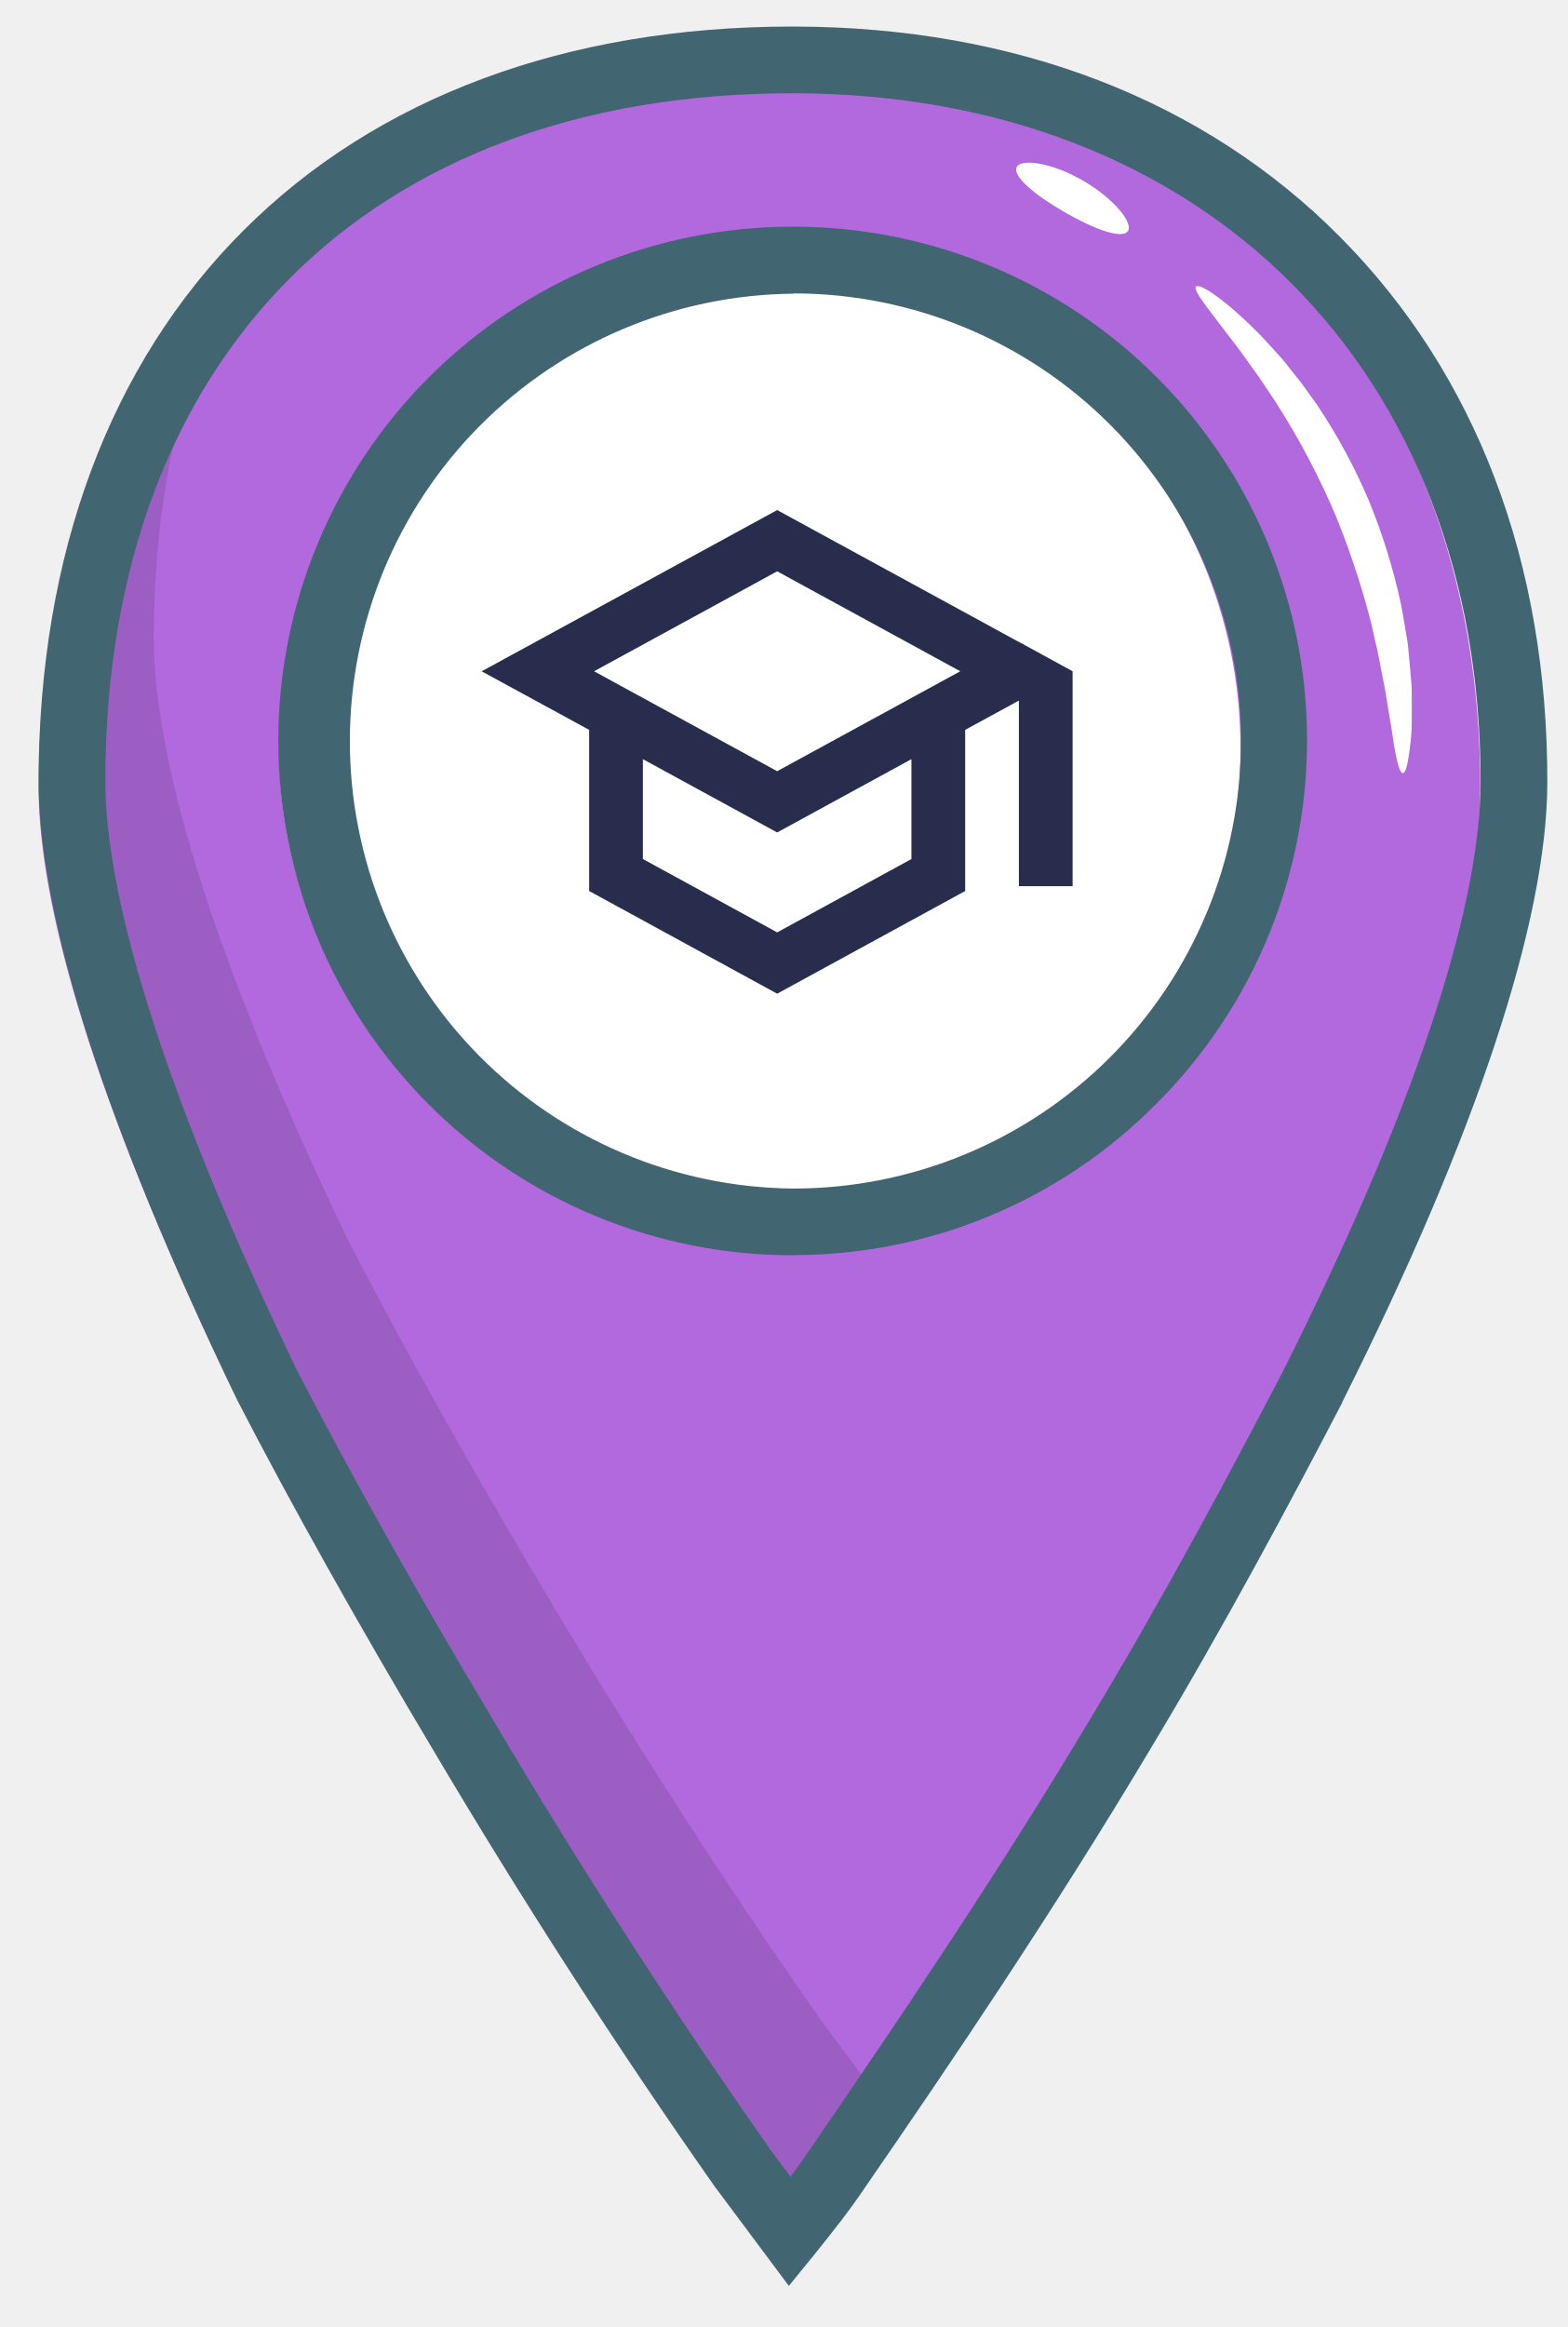
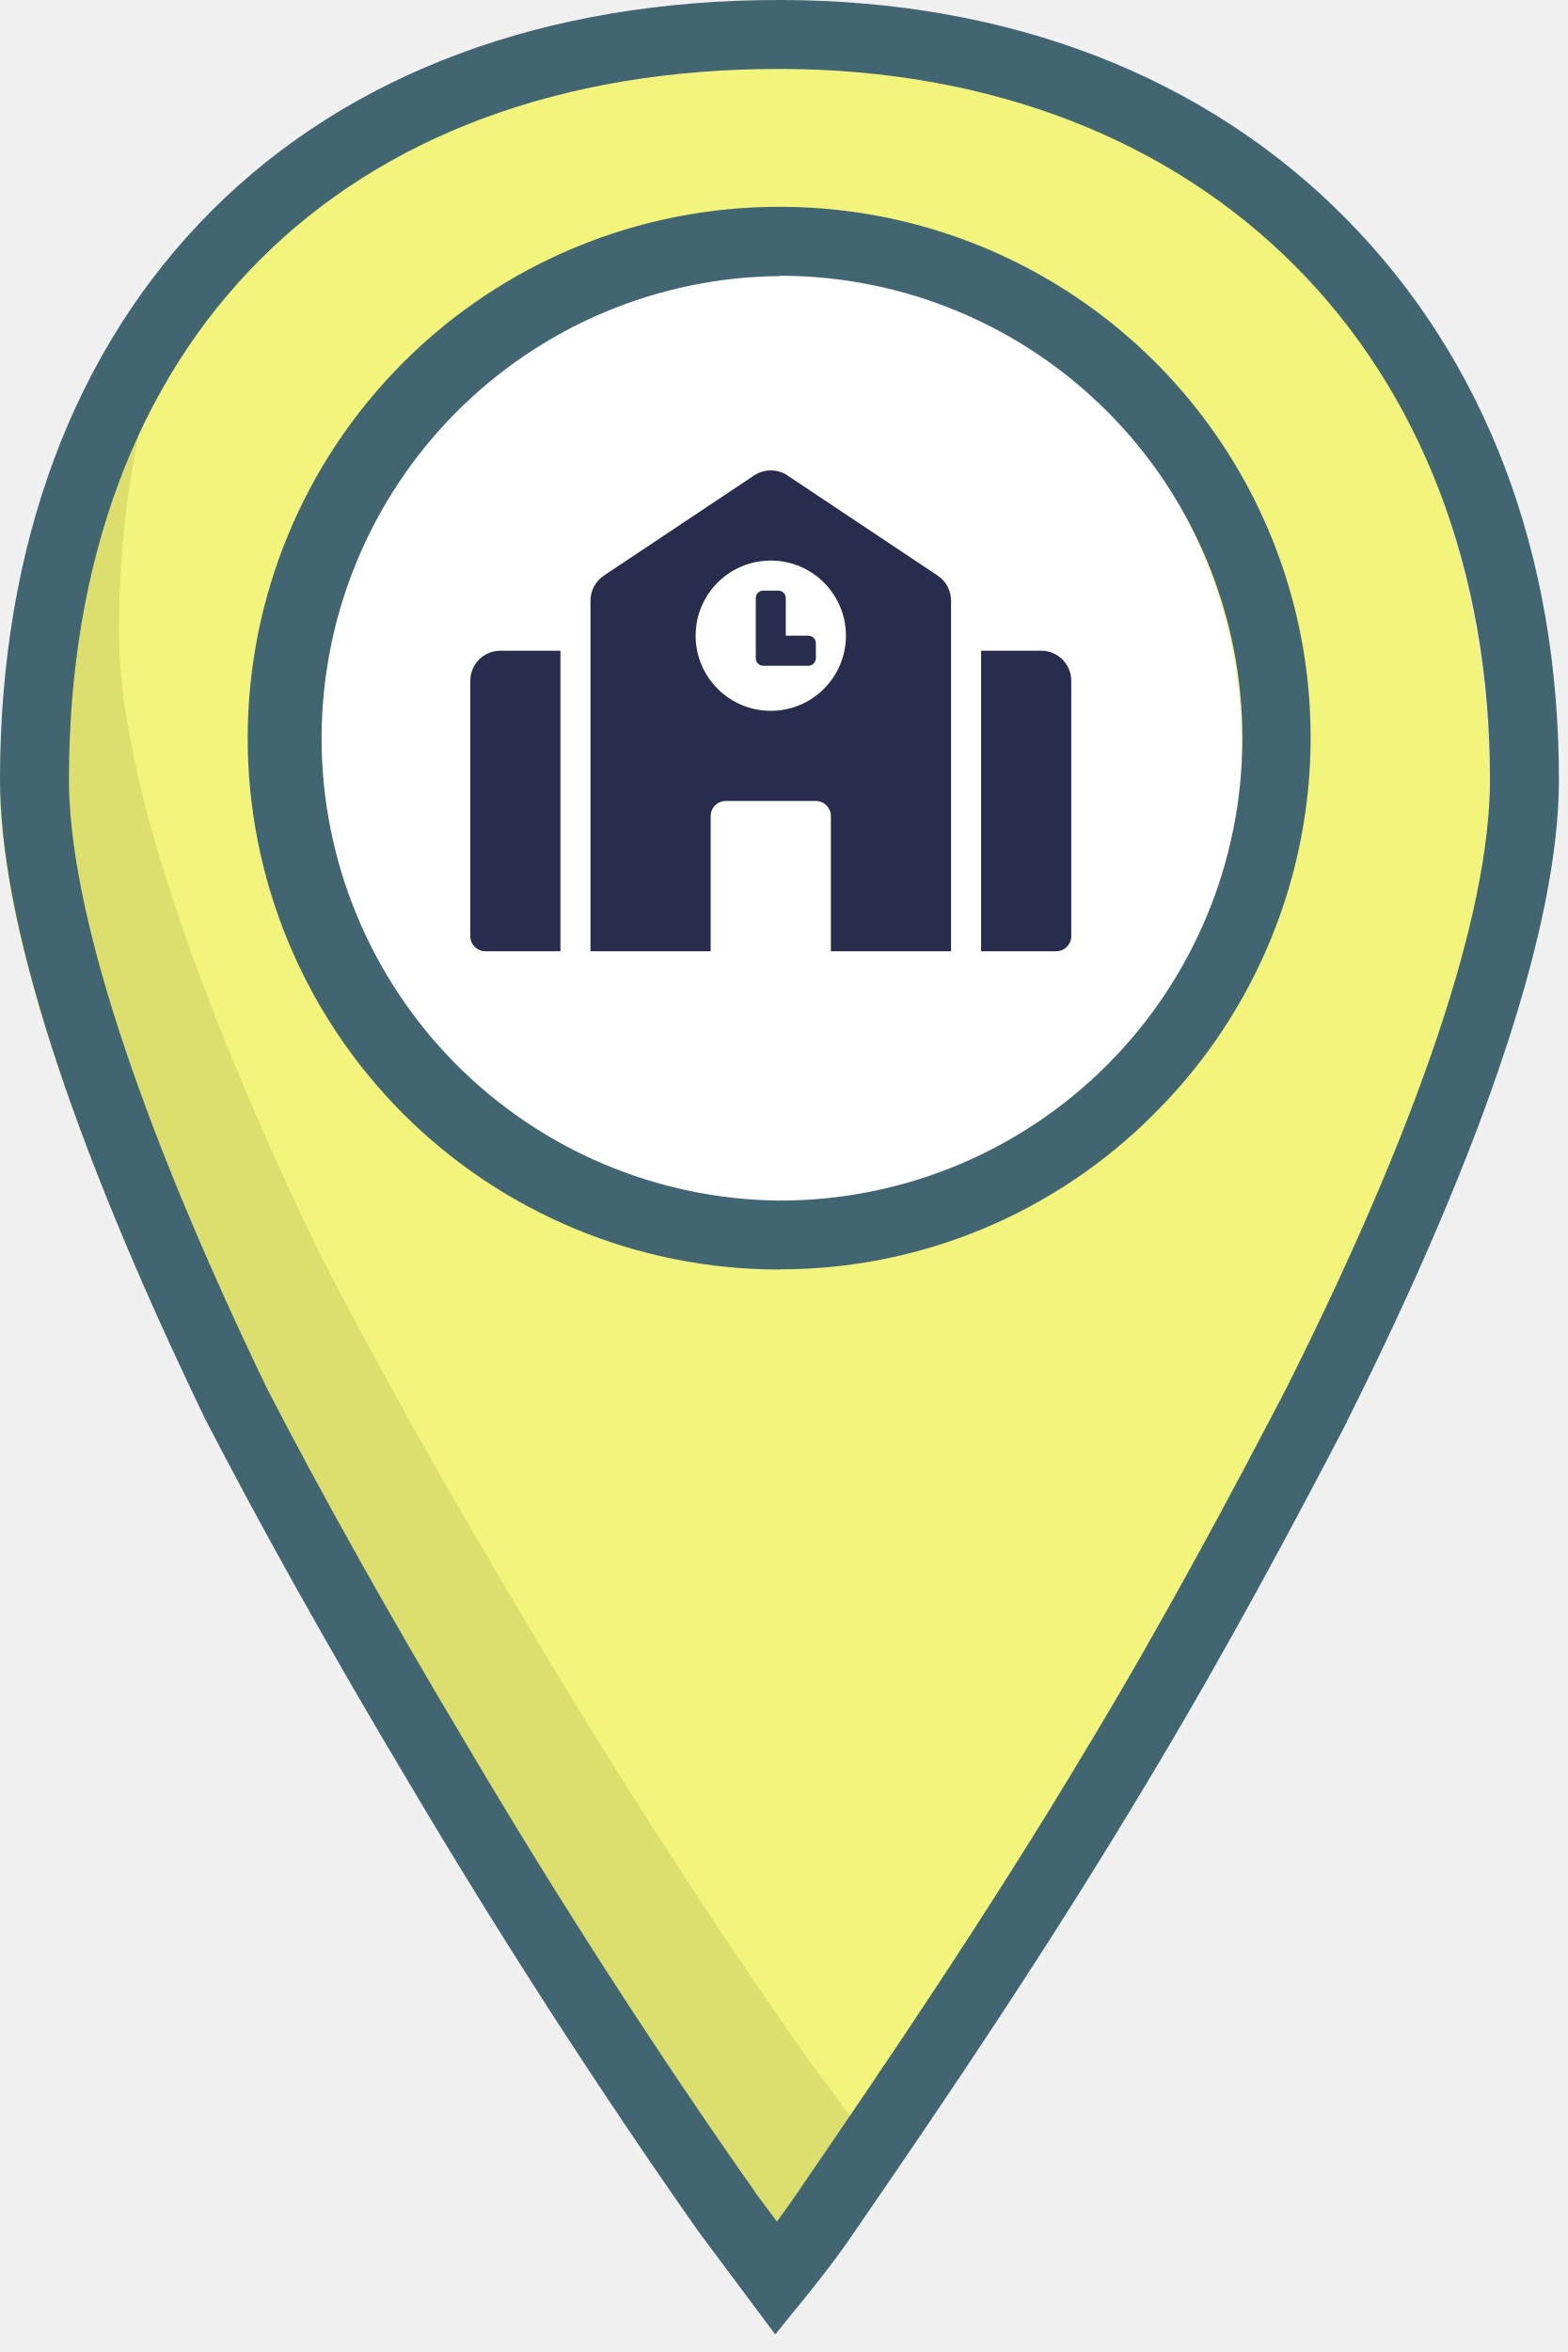
- <svg xmlns="http://www.w3.org/2000/svg" width="31" height="46" viewBox="0 0 31 46" fill="none">
-   <path d="M9.929 5.193C9.634 5.193 9.345 5.106 9.1 4.942C8.854 4.778 8.663 4.544 8.55 4.272C8.437 3.999 8.407 3.698 8.465 3.409C8.522 3.119 8.665 2.853 8.873 2.644C9.082 2.435 9.348 2.293 9.638 2.235C9.928 2.178 10.228 2.207 10.501 2.32C10.774 2.433 11.007 2.625 11.171 2.87C11.335 3.116 11.423 3.405 11.423 3.7C11.422 4.096 11.265 4.476 10.985 4.755C10.705 5.035 10.325 5.193 9.929 5.193ZM9.929 3.337C9.858 3.337 9.787 3.359 9.728 3.398C9.668 3.438 9.622 3.495 9.594 3.561C9.567 3.628 9.56 3.7 9.574 3.771C9.588 3.841 9.622 3.906 9.673 3.957C9.724 4.007 9.788 4.042 9.859 4.056C9.929 4.07 10.002 4.063 10.068 4.035C10.134 4.008 10.191 3.961 10.231 3.902C10.271 3.842 10.292 3.772 10.292 3.7C10.292 3.652 10.283 3.605 10.264 3.561C10.246 3.517 10.22 3.477 10.186 3.444C10.152 3.41 10.112 3.383 10.068 3.365C10.024 3.347 9.977 3.337 9.929 3.337Z" fill="#E7F6FF" />
-   <path d="M12.593 4.427C12.883 4.427 13.117 4.192 13.117 3.903C13.117 3.614 12.883 3.379 12.593 3.379C12.304 3.379 12.07 3.614 12.07 3.903C12.07 4.192 12.304 4.427 12.593 4.427Z" fill="#E7F6FF" />
+ <svg xmlns="http://www.w3.org/2000/svg" width="30" height="45" viewBox="0 0 30 45" fill="none">
+   <path d="M9.166 4.669C8.871 4.669 8.582 4.581 8.336 4.417C8.091 4.253 7.899 4.02 7.786 3.747C7.673 3.474 7.644 3.174 7.701 2.884C7.759 2.594 7.901 2.328 8.11 2.119C8.319 1.911 8.585 1.768 8.875 1.711C9.164 1.653 9.465 1.683 9.737 1.796C10.01 1.909 10.244 2.1 10.408 2.346C10.572 2.591 10.659 2.88 10.659 3.175C10.659 3.571 10.501 3.951 10.221 4.231C9.941 4.511 9.562 4.668 9.166 4.669ZM9.166 2.813C9.094 2.813 9.024 2.834 8.964 2.874C8.905 2.914 8.858 2.97 8.831 3.037C8.803 3.103 8.796 3.176 8.81 3.246C8.824 3.317 8.859 3.381 8.91 3.432C8.96 3.483 9.025 3.517 9.095 3.531C9.166 3.545 9.239 3.538 9.305 3.511C9.371 3.483 9.428 3.437 9.468 3.377C9.507 3.317 9.529 3.247 9.529 3.175C9.529 3.128 9.519 3.081 9.501 3.037C9.483 2.993 9.456 2.953 9.422 2.919C9.389 2.885 9.349 2.859 9.305 2.84C9.261 2.822 9.214 2.813 9.166 2.813Z" fill="#E7F6FF" />
+   <path d="M11.83 3.902C12.12 3.902 12.354 3.668 12.354 3.378C12.354 3.089 12.12 2.855 11.83 2.855C11.541 2.855 11.306 3.089 11.306 3.378C11.306 3.668 11.541 3.902 11.83 3.902Z" fill="#E7F6FF" />
  <g opacity="0.5">
-     <path opacity="0.5" d="M20.186 31.228V32.378C19.854 33.436 19.331 34.674 18.644 36.039C18.361 36.581 18.059 37.153 17.735 37.741C17.956 37.364 18.169 36.995 18.374 36.628C18.135 37.082 17.882 37.554 17.614 38.034V36.244L17.693 36.094L17.614 36.235V36.169C17.733 35.944 17.85 35.724 17.963 35.51C18.708 34.027 19.261 32.696 19.587 31.58C19.79 31.466 19.989 31.348 20.186 31.228Z" fill="#BBD2E5" />
+     <path opacity="0.5" d="M19.423 30.703V31.854C19.09 32.912 18.568 34.15 17.881 35.515C17.598 36.056 17.296 36.628 16.972 37.216C17.193 36.839 17.406 36.471 17.611 36.103C17.372 36.558 17.119 37.03 16.851 37.509V35.719L16.93 35.569L16.851 35.711V35.645C16.97 35.419 17.087 35.199 17.2 34.985C17.945 33.502 18.498 32.171 18.824 31.055C19.026 30.942 19.226 30.824 19.423 30.703Z" fill="#BBD2E5" />
  </g>
-   <path d="M25.135 14.521C25.124 19.75 20.837 24.016 15.61 24.005C11.083 23.995 7.275 20.779 6.345 16.52C6.249 15.973 6.202 15.418 6.203 14.863C6.214 9.637 10.501 5.368 15.727 5.379C20.249 5.389 24.051 8.597 24.989 12.844C24.989 12.846 24.989 12.848 24.989 12.851C25.087 13.402 25.136 13.961 25.135 14.521Z" fill="white" />
-   <path d="M15.053 1.321C6.261 1.302 0.785 6.835 0.763 15.546C0.758 18.239 2.176 22.439 4.618 27.512C5.723 29.653 7.068 32.034 8.481 34.411C10.217 37.345 12.111 40.279 14.007 42.976L14.955 44.246C15.272 43.849 15.59 43.454 15.907 42.98C17.815 40.213 19.721 37.364 21.466 34.439C22.897 32.066 24.17 29.693 25.282 27.557C27.826 22.494 29.263 18.299 29.268 15.607C29.296 7.133 23.606 1.34 15.053 1.321ZM15.003 24.286C9.776 24.274 5.508 19.99 5.519 14.762C5.53 9.534 9.817 5.27 15.044 5.281C20.271 5.292 24.539 9.578 24.528 14.805C24.516 20.032 20.23 24.3 15.003 24.286Z" fill="#B169DD" />
-   <path d="M25.403 28.614C24.425 30.468 23.335 32.462 22.132 34.456C20.384 37.381 18.477 40.229 16.573 42.996C16.256 43.467 15.938 43.866 15.62 44.262L14.669 42.993C12.774 40.297 10.879 37.362 9.148 34.429C7.726 32.049 6.386 29.671 5.285 27.53C2.836 22.456 1.417 18.255 1.423 15.562C1.43 11.967 2.365 8.914 4.083 6.568C3.404 8.338 3.047 10.353 3.039 12.575C3.034 15.267 4.453 19.468 6.895 24.54C7.999 26.68 9.339 29.062 10.757 31.439C12.493 34.372 14.387 37.306 16.282 40.003L17.23 41.273C17.548 40.876 17.866 40.481 18.183 40.007C20.09 37.24 21.997 34.392 23.742 31.466C24.326 30.513 24.877 29.556 25.403 28.614Z" fill="#9D5EC4" />
-   <path d="M15.598 45.188L14.13 43.22C12.229 40.516 10.309 37.54 8.576 34.612C7.092 32.127 5.75 29.729 4.692 27.679L4.684 27.663C2.077 22.251 0.758 18.127 0.763 15.41C0.773 10.945 2.176 7.193 4.814 4.556C7.452 1.919 11.202 0.525 15.665 0.525H15.711C20.078 0.534 23.814 1.975 26.505 4.692C29.197 7.408 30.604 11.126 30.595 15.472C30.589 18.216 29.182 22.451 26.539 27.719V27.728C25.546 29.634 24.213 32.142 22.703 34.647C20.832 37.778 18.83 40.739 17.119 43.22C16.794 43.705 16.466 44.114 16.149 44.51L15.598 45.188ZM15.203 42.456L15.63 43.028C15.761 42.855 15.891 42.674 16.021 42.48C17.722 40 19.713 37.066 21.566 33.966C23.058 31.492 24.377 29.009 25.361 27.121C27.916 22.039 29.269 18.011 29.275 15.47C29.293 7.337 23.84 1.861 15.708 1.844H15.665C7.303 1.844 2.1 7.038 2.082 15.41C2.077 17.893 3.386 21.928 5.869 27.081C6.913 29.106 8.241 31.477 9.713 33.937C11.425 36.835 13.324 39.779 15.203 42.45V42.456ZM15.681 24.814H15.658C12.962 24.811 10.377 23.737 8.473 21.828C6.569 19.92 5.5 17.333 5.503 14.637C5.506 11.941 6.58 9.356 8.488 7.451C10.397 5.547 12.984 4.479 15.68 4.481H15.703C17.713 4.484 19.677 5.083 21.347 6.202C23.016 7.322 24.316 8.912 25.081 10.771C25.846 12.63 26.041 14.675 25.643 16.645C25.245 18.615 24.271 20.423 22.844 21.839C21.905 22.783 20.789 23.531 19.559 24.041C18.33 24.551 17.012 24.812 15.681 24.811V24.814ZM15.681 5.806C13.351 5.828 11.124 6.768 9.483 8.422C7.842 10.076 6.92 12.311 6.918 14.641C6.915 16.971 7.832 19.208 9.47 20.866C11.107 22.524 13.332 23.468 15.662 23.495H15.682C18.028 23.497 20.28 22.567 21.94 20.91C23.601 19.252 24.536 17.003 24.538 14.657C24.54 12.31 23.61 10.059 21.953 8.398C20.296 6.737 18.046 5.803 15.7 5.8L15.681 5.806Z" fill="#426572" />
-   <path d="M27.066 9.895C27.339 10.56 27.552 11.248 27.703 11.951C27.735 12.113 27.759 12.272 27.785 12.422C27.812 12.572 27.841 12.725 27.851 12.871L27.889 13.293C27.899 13.429 27.916 13.558 27.914 13.682C27.914 13.931 27.918 14.153 27.914 14.352C27.909 14.551 27.885 14.719 27.868 14.856C27.833 15.132 27.788 15.283 27.739 15.283C27.69 15.283 27.639 15.132 27.588 14.864C27.561 14.729 27.541 14.565 27.51 14.376C27.479 14.187 27.44 13.972 27.404 13.735C27.389 13.617 27.359 13.494 27.334 13.366L27.257 12.967C27.235 12.829 27.192 12.69 27.163 12.544C27.134 12.399 27.095 12.249 27.055 12.098C26.877 11.442 26.658 10.798 26.401 10.169C26.133 9.545 25.825 8.939 25.477 8.356L25.237 7.967L24.996 7.607C24.921 7.488 24.84 7.38 24.764 7.274C24.688 7.169 24.617 7.065 24.546 6.969C23.972 6.202 23.576 5.744 23.648 5.666C23.719 5.588 24.235 5.926 24.934 6.638C25.021 6.727 25.107 6.827 25.198 6.925C25.29 7.024 25.387 7.132 25.474 7.248C25.562 7.364 25.663 7.48 25.757 7.605L26.04 8C26.441 8.598 26.784 9.232 27.066 9.895Z" fill="white" />
-   <path d="M21.414 3.571C22.041 3.935 22.416 4.415 22.299 4.572C22.183 4.729 21.64 4.535 21.051 4.195C20.462 3.855 20.029 3.493 20.1 3.31C20.17 3.128 20.788 3.206 21.414 3.571Z" fill="white" />
-   <path d="M20.81 13.506V17.12H20.545V13.848V13.361L20.81 13.506ZM15.367 10.537L20.376 13.27L19.956 13.499L18.894 14.078L18.686 14.191V14.427V17.377L15.367 19.189L12.048 17.377V14.427V14.191L11.84 14.078L10.357 13.27L15.367 10.537ZM19.179 13.619L19.82 13.27L19.179 12.92L15.558 10.944L15.367 10.841L15.176 10.944L11.555 12.92L10.913 13.27L11.555 13.619L15.176 15.595L15.367 15.699L15.558 15.595L19.179 13.619ZM18.213 17.331L18.42 17.218V16.982V15.006V14.335L17.831 14.657L15.367 16.002L12.902 14.657L12.313 14.335V15.006V16.982V17.218L12.521 17.331L15.176 18.781L15.367 18.885L15.558 18.781L18.213 17.331Z" fill="white" stroke="#282C4D" stroke-width="0.797" />
+   <path d="M24.372 13.996C24.361 19.225 20.074 23.491 14.847 23.48C10.32 23.471 6.512 20.254 5.582 15.996C5.486 15.448 5.439 14.894 5.44 14.338C5.451 9.112 9.738 4.844 14.964 4.855C19.486 4.864 23.288 8.072 24.226 12.319C24.226 12.322 24.226 12.324 24.226 12.326C24.324 12.877 24.373 13.436 24.372 13.996Z" fill="white" />
+   <path d="M14.289 0.797C5.498 0.778 0.022 6.31 1.6827e-05 15.022C-0.006 17.715 1.413 21.915 3.855 26.987C4.959 29.128 6.305 31.509 7.718 33.886C9.453 36.82 11.348 39.755 13.244 42.451L14.191 43.721C14.509 43.325 14.826 42.93 15.144 42.455C17.052 39.688 18.958 36.84 20.703 33.915C22.134 31.541 23.406 29.168 24.519 27.032C27.063 21.969 28.5 17.775 28.505 15.082C28.533 6.609 22.843 0.815 14.289 0.797ZM14.239 23.761C9.012 23.75 4.745 19.465 4.756 14.237C4.767 9.009 9.054 4.745 14.281 4.756C19.508 4.768 23.776 9.053 23.764 14.28C23.753 19.507 19.466 23.775 14.239 23.761Z" fill="#F2F47C" />
+   <path d="M24.64 28.09C23.662 29.943 22.572 31.937 21.369 33.931C19.621 36.856 17.714 39.704 15.81 42.471C15.492 42.943 15.175 43.341 14.857 43.738L13.906 42.469C12.01 39.772 10.116 36.837 8.385 33.905C6.963 31.525 5.623 29.146 4.522 27.005C2.073 21.931 0.654 17.73 0.659 15.037C0.667 11.442 1.602 8.39 3.32 6.044C2.641 7.813 2.284 9.828 2.276 12.05C2.27 14.742 3.689 18.944 6.131 24.015C7.236 26.155 8.576 28.537 9.994 30.914C11.729 33.847 13.624 36.782 15.519 39.478L16.467 40.748C16.785 40.352 17.102 39.957 17.42 39.482C19.327 36.715 21.234 33.867 22.979 30.942C23.563 29.988 24.114 29.031 24.64 28.09Z" fill="#DCDE6E" />
+   <path d="M14.835 44.664L13.367 42.696C11.466 39.992 9.546 37.016 7.813 34.087C6.329 31.603 4.987 29.204 3.929 27.154L3.921 27.138C1.313 21.727 -0.006 17.603 1.80926e-05 14.886C0.009 10.421 1.413 6.668 4.051 4.031C6.689 1.394 10.439 0 14.902 0H14.948C19.315 0.009 23.05 1.451 25.742 4.167C28.434 6.883 29.84 10.602 29.832 14.947C29.826 17.691 28.419 21.926 25.776 27.195V27.203C24.783 29.109 23.45 31.617 21.939 34.122C20.068 37.254 18.066 40.214 16.355 42.696C16.03 43.181 15.703 43.59 15.386 43.986L14.835 44.664ZM14.44 41.932L14.867 42.504C14.998 42.33 15.128 42.149 15.258 41.955C16.959 39.475 18.95 36.542 20.802 33.441C22.295 30.968 23.614 28.485 24.598 26.596C27.153 21.515 28.506 17.486 28.512 14.945C28.53 6.813 23.077 1.337 14.945 1.319H14.902C6.54 1.319 1.337 6.514 1.319 14.886C1.313 17.368 2.623 21.403 5.105 26.557C6.149 28.582 7.478 30.952 8.95 33.413C10.662 36.311 12.561 39.255 14.44 41.925V41.932ZM14.918 24.289H14.895C12.199 24.286 9.614 23.212 7.71 21.304C5.805 19.395 4.737 16.808 4.74 14.112C4.743 11.416 5.817 8.831 7.725 6.927C9.634 5.022 12.221 3.954 14.917 3.957H14.94C16.95 3.959 18.914 4.558 20.584 5.678C22.253 6.797 23.553 8.388 24.318 10.247C25.082 12.106 25.278 14.15 24.88 16.12C24.482 18.091 23.508 19.899 22.081 21.315C21.142 22.258 20.026 23.006 18.796 23.516C17.567 24.026 16.249 24.288 14.918 24.286V24.289ZM14.918 5.282C12.588 5.303 10.361 6.243 8.72 7.897C7.079 9.552 6.157 11.787 6.154 14.117C6.152 16.447 7.069 18.683 8.706 20.341C10.344 21.999 12.569 22.944 14.899 22.97H14.919C17.265 22.973 19.516 22.043 21.177 20.385C22.838 18.728 23.772 16.478 23.775 14.132C23.777 11.786 22.847 9.534 21.19 7.874C19.532 6.213 17.283 5.278 14.937 5.276L14.918 5.282Z" fill="#426572" />
+   <path d="M9 13.025V17.913C9 18.071 9.129 18.2 9.287 18.2H10.725V12.45H9.575C9.257 12.45 9 12.707 9 13.025ZM15.469 12.162H15.037V11.444C15.037 11.364 14.973 11.3 14.894 11.3H14.606C14.527 11.3 14.463 11.364 14.463 11.444V12.594C14.463 12.673 14.527 12.738 14.606 12.738H15.469C15.548 12.738 15.613 12.673 15.613 12.594V12.306C15.613 12.227 15.548 12.162 15.469 12.162ZM17.944 11.013L15.069 9.096C14.975 9.034 14.864 9 14.75 9C14.636 9 14.526 9.034 14.431 9.096L11.556 11.013C11.477 11.066 11.413 11.137 11.368 11.22C11.323 11.304 11.3 11.397 11.3 11.492V18.2H13.6V15.613C13.6 15.454 13.729 15.325 13.887 15.325H15.613C15.771 15.325 15.9 15.454 15.9 15.613V18.2H18.2V11.492C18.2 11.3 18.104 11.12 17.944 11.013ZM14.75 13.6C13.956 13.6 13.312 12.956 13.312 12.162C13.312 11.369 13.956 10.725 14.75 10.725C15.544 10.725 16.188 11.369 16.188 12.162C16.188 12.956 15.544 13.6 14.75 13.6ZM19.925 12.45H18.775V18.2H20.213C20.371 18.2 20.5 18.071 20.5 17.913V13.025C20.5 12.707 20.243 12.45 19.925 12.45Z" fill="#282C4D" />
</svg>
